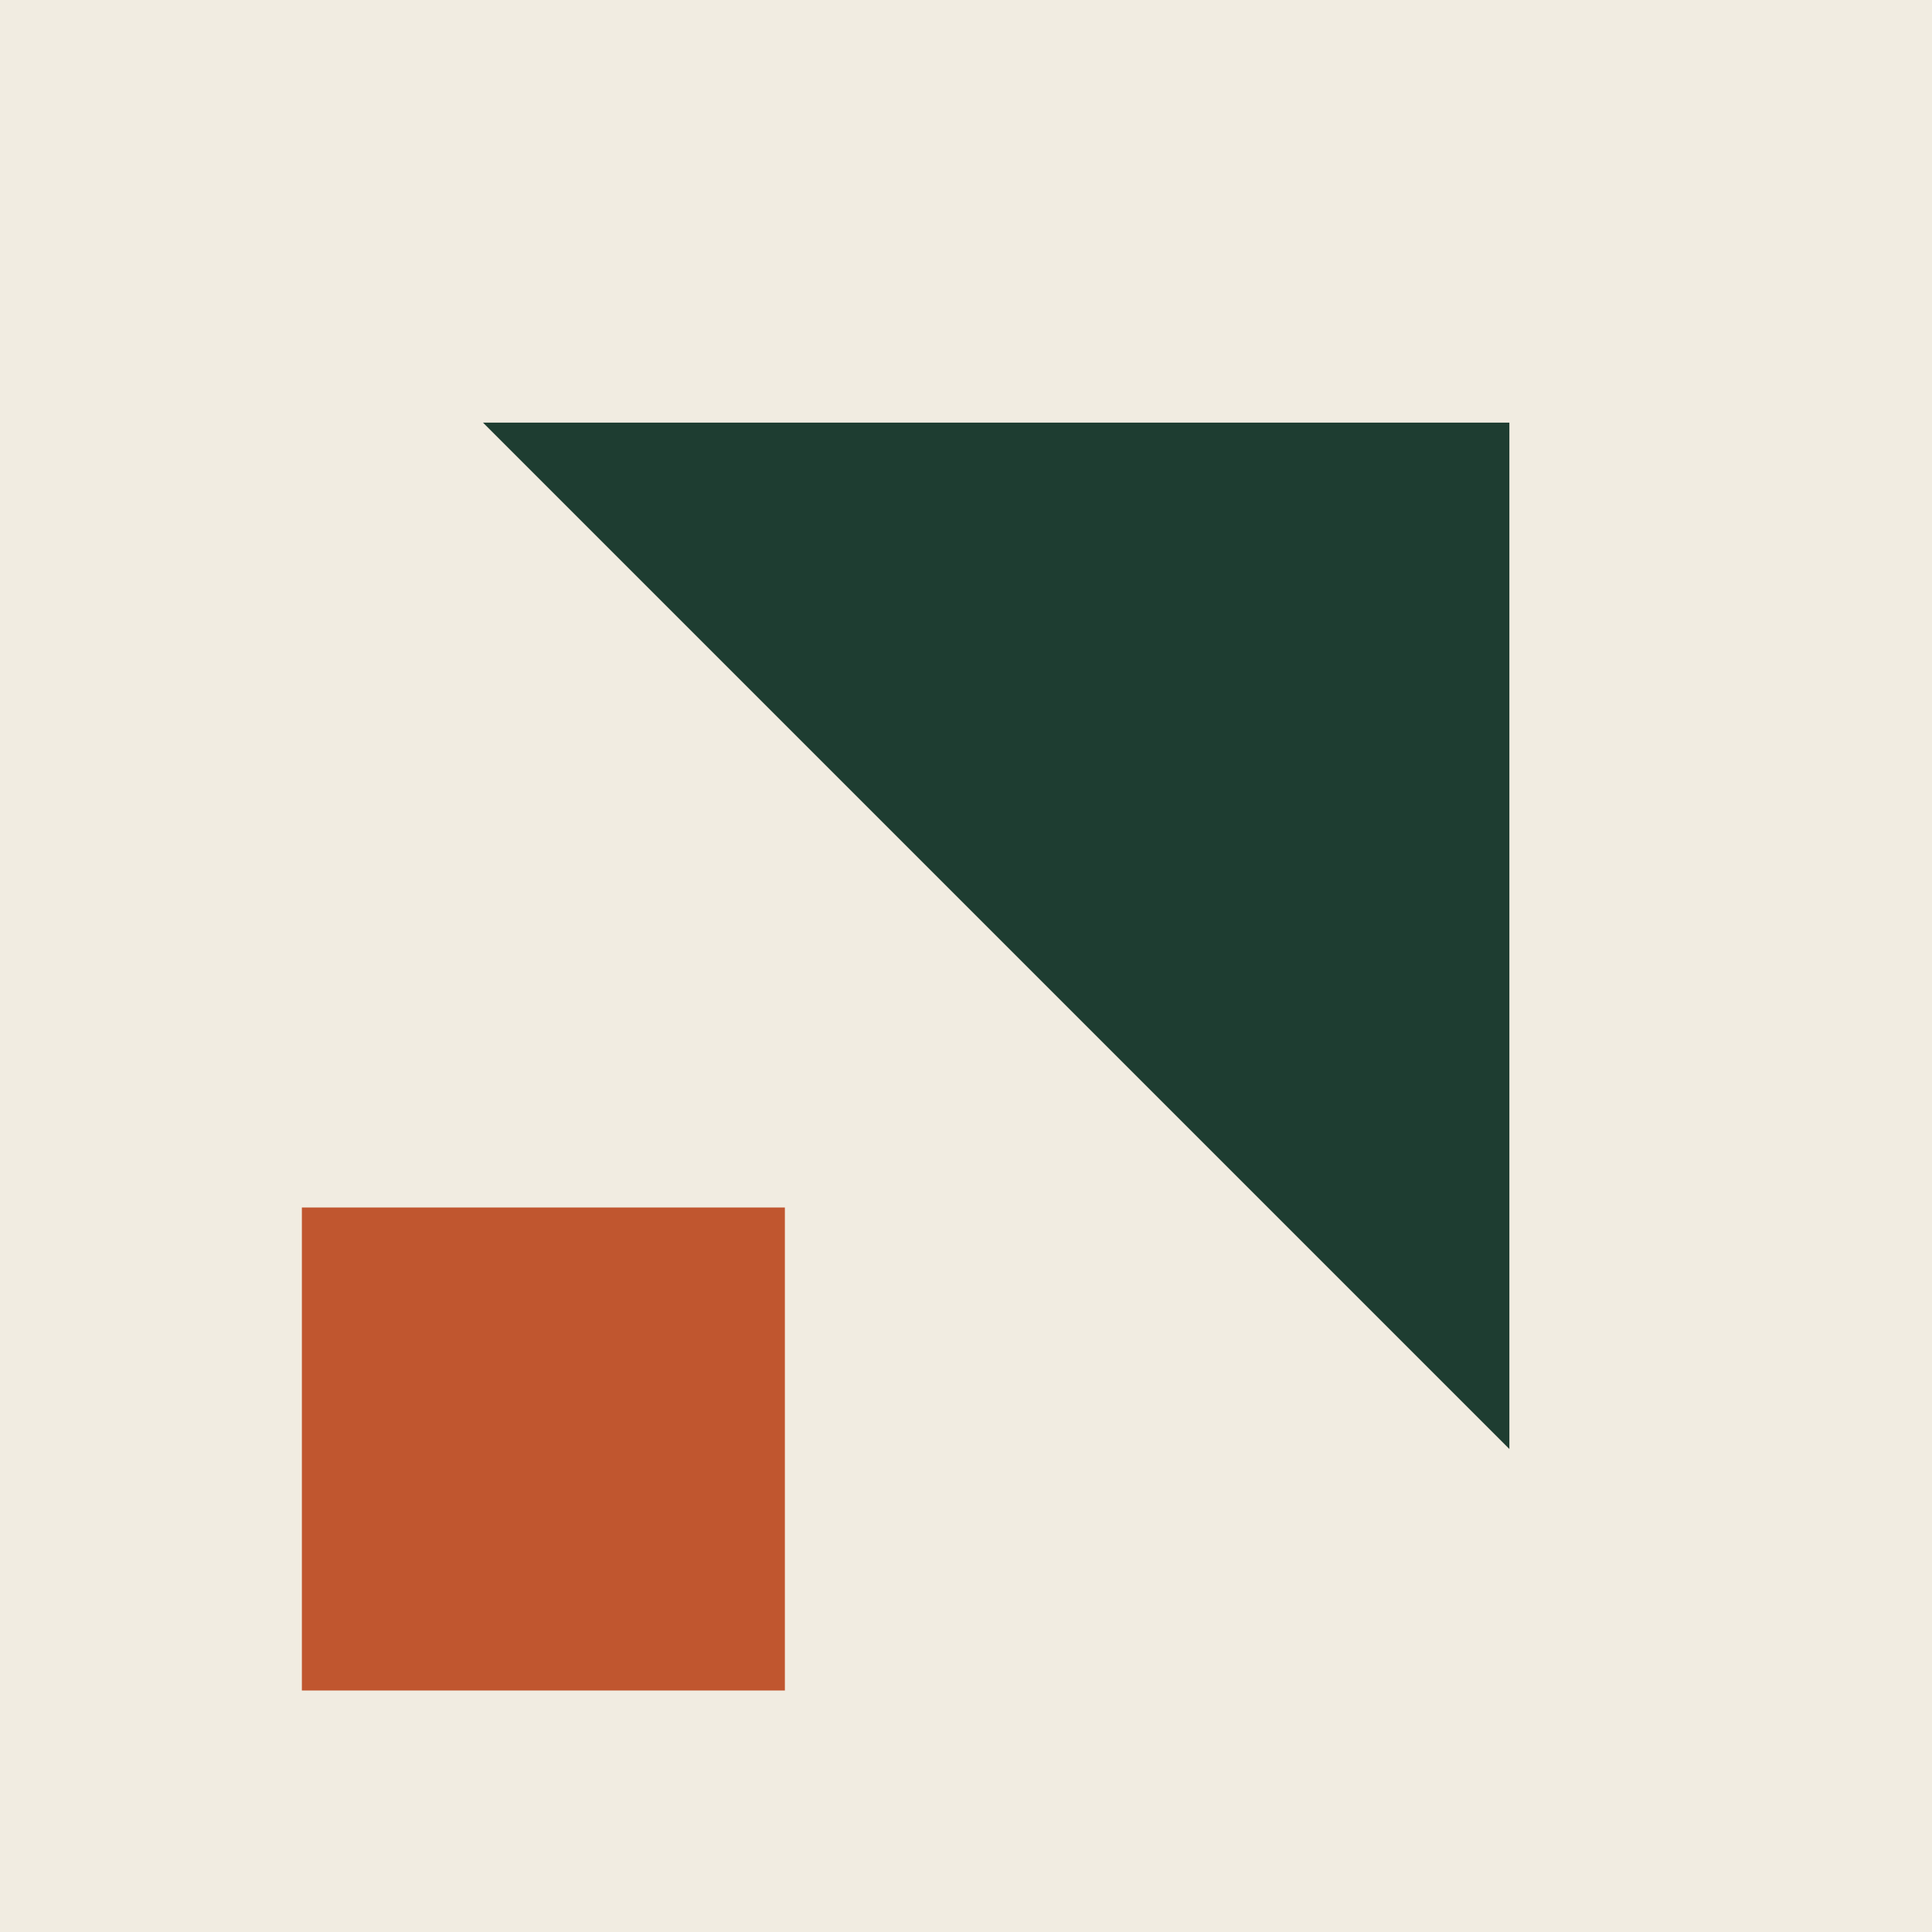
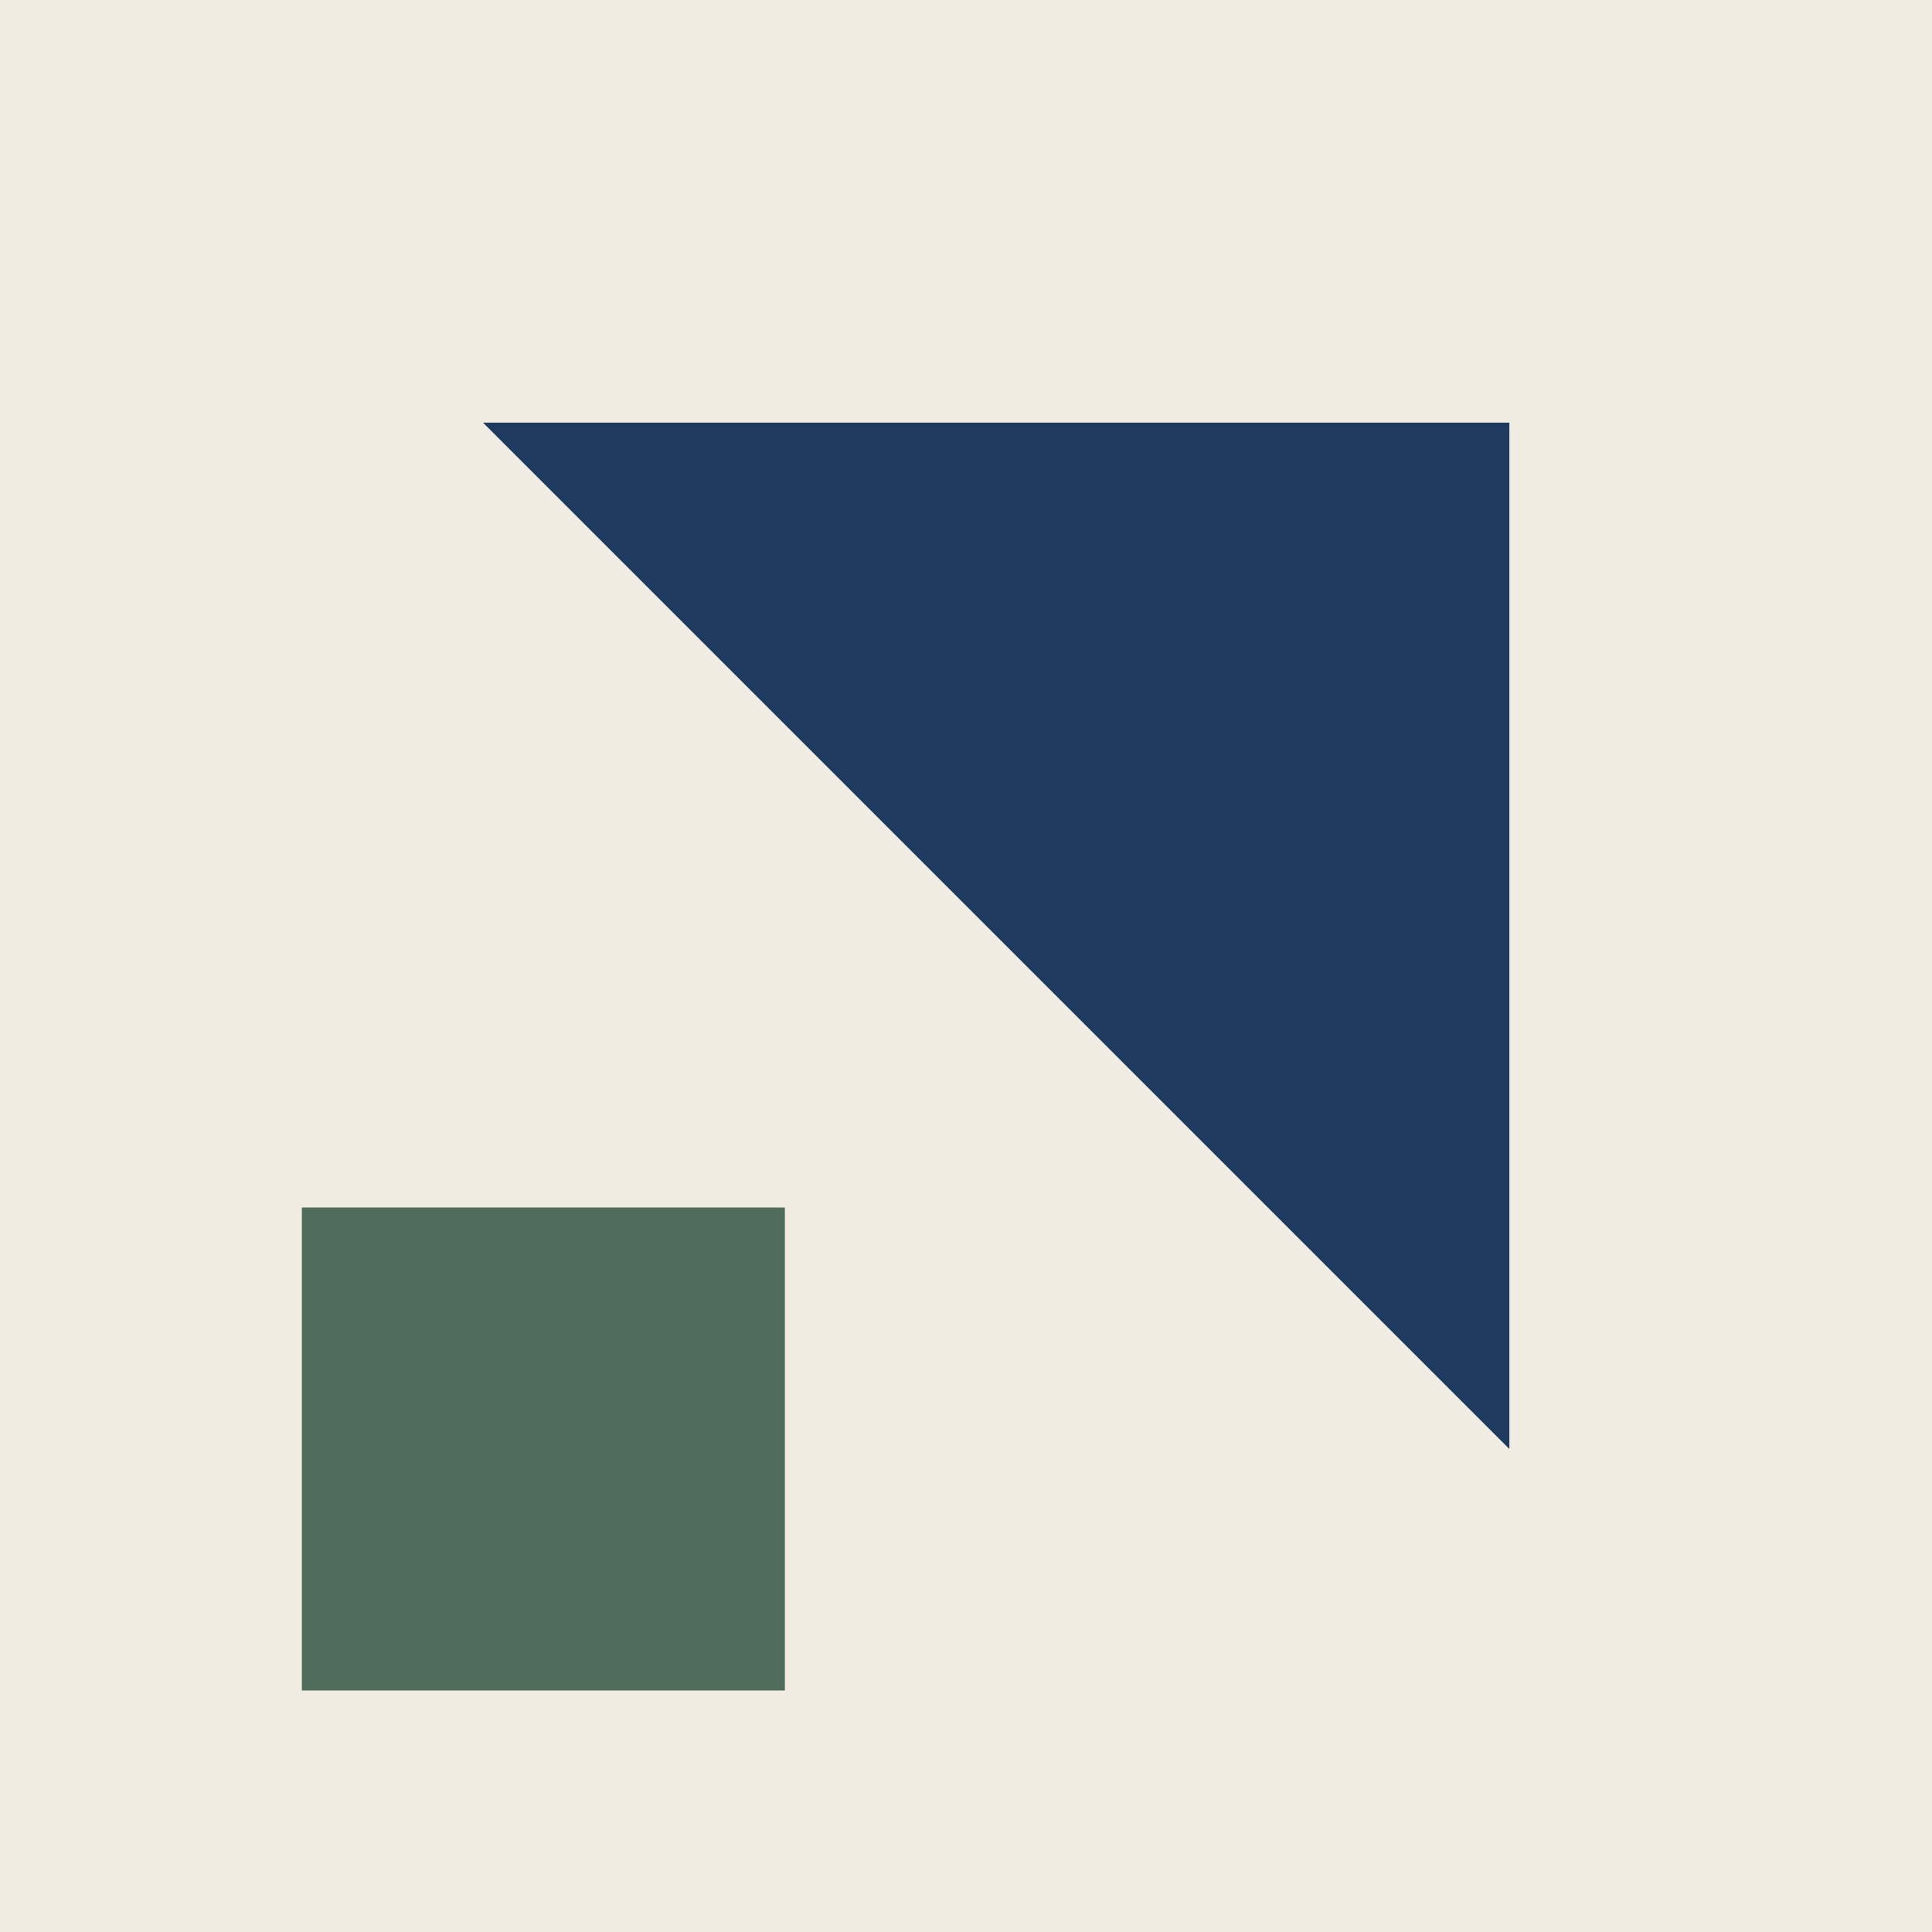
<svg xmlns="http://www.w3.org/2000/svg" viewBox="0 0 64 64">
  <rect width="64" height="64" fill="#F1ECE1" />
-   <path d="M16 14 H50 V48 Z" fill="#1E3D31" />
-   <rect x="10" y="40" width="16" height="16" fill="#C0562F" />
+   <path d="M16 14 H50 V48 Z" fill="#1E3A5F" />
+   <rect x="10" y="40" width="16" height="16" fill="#4F6D5A" />
</svg>
